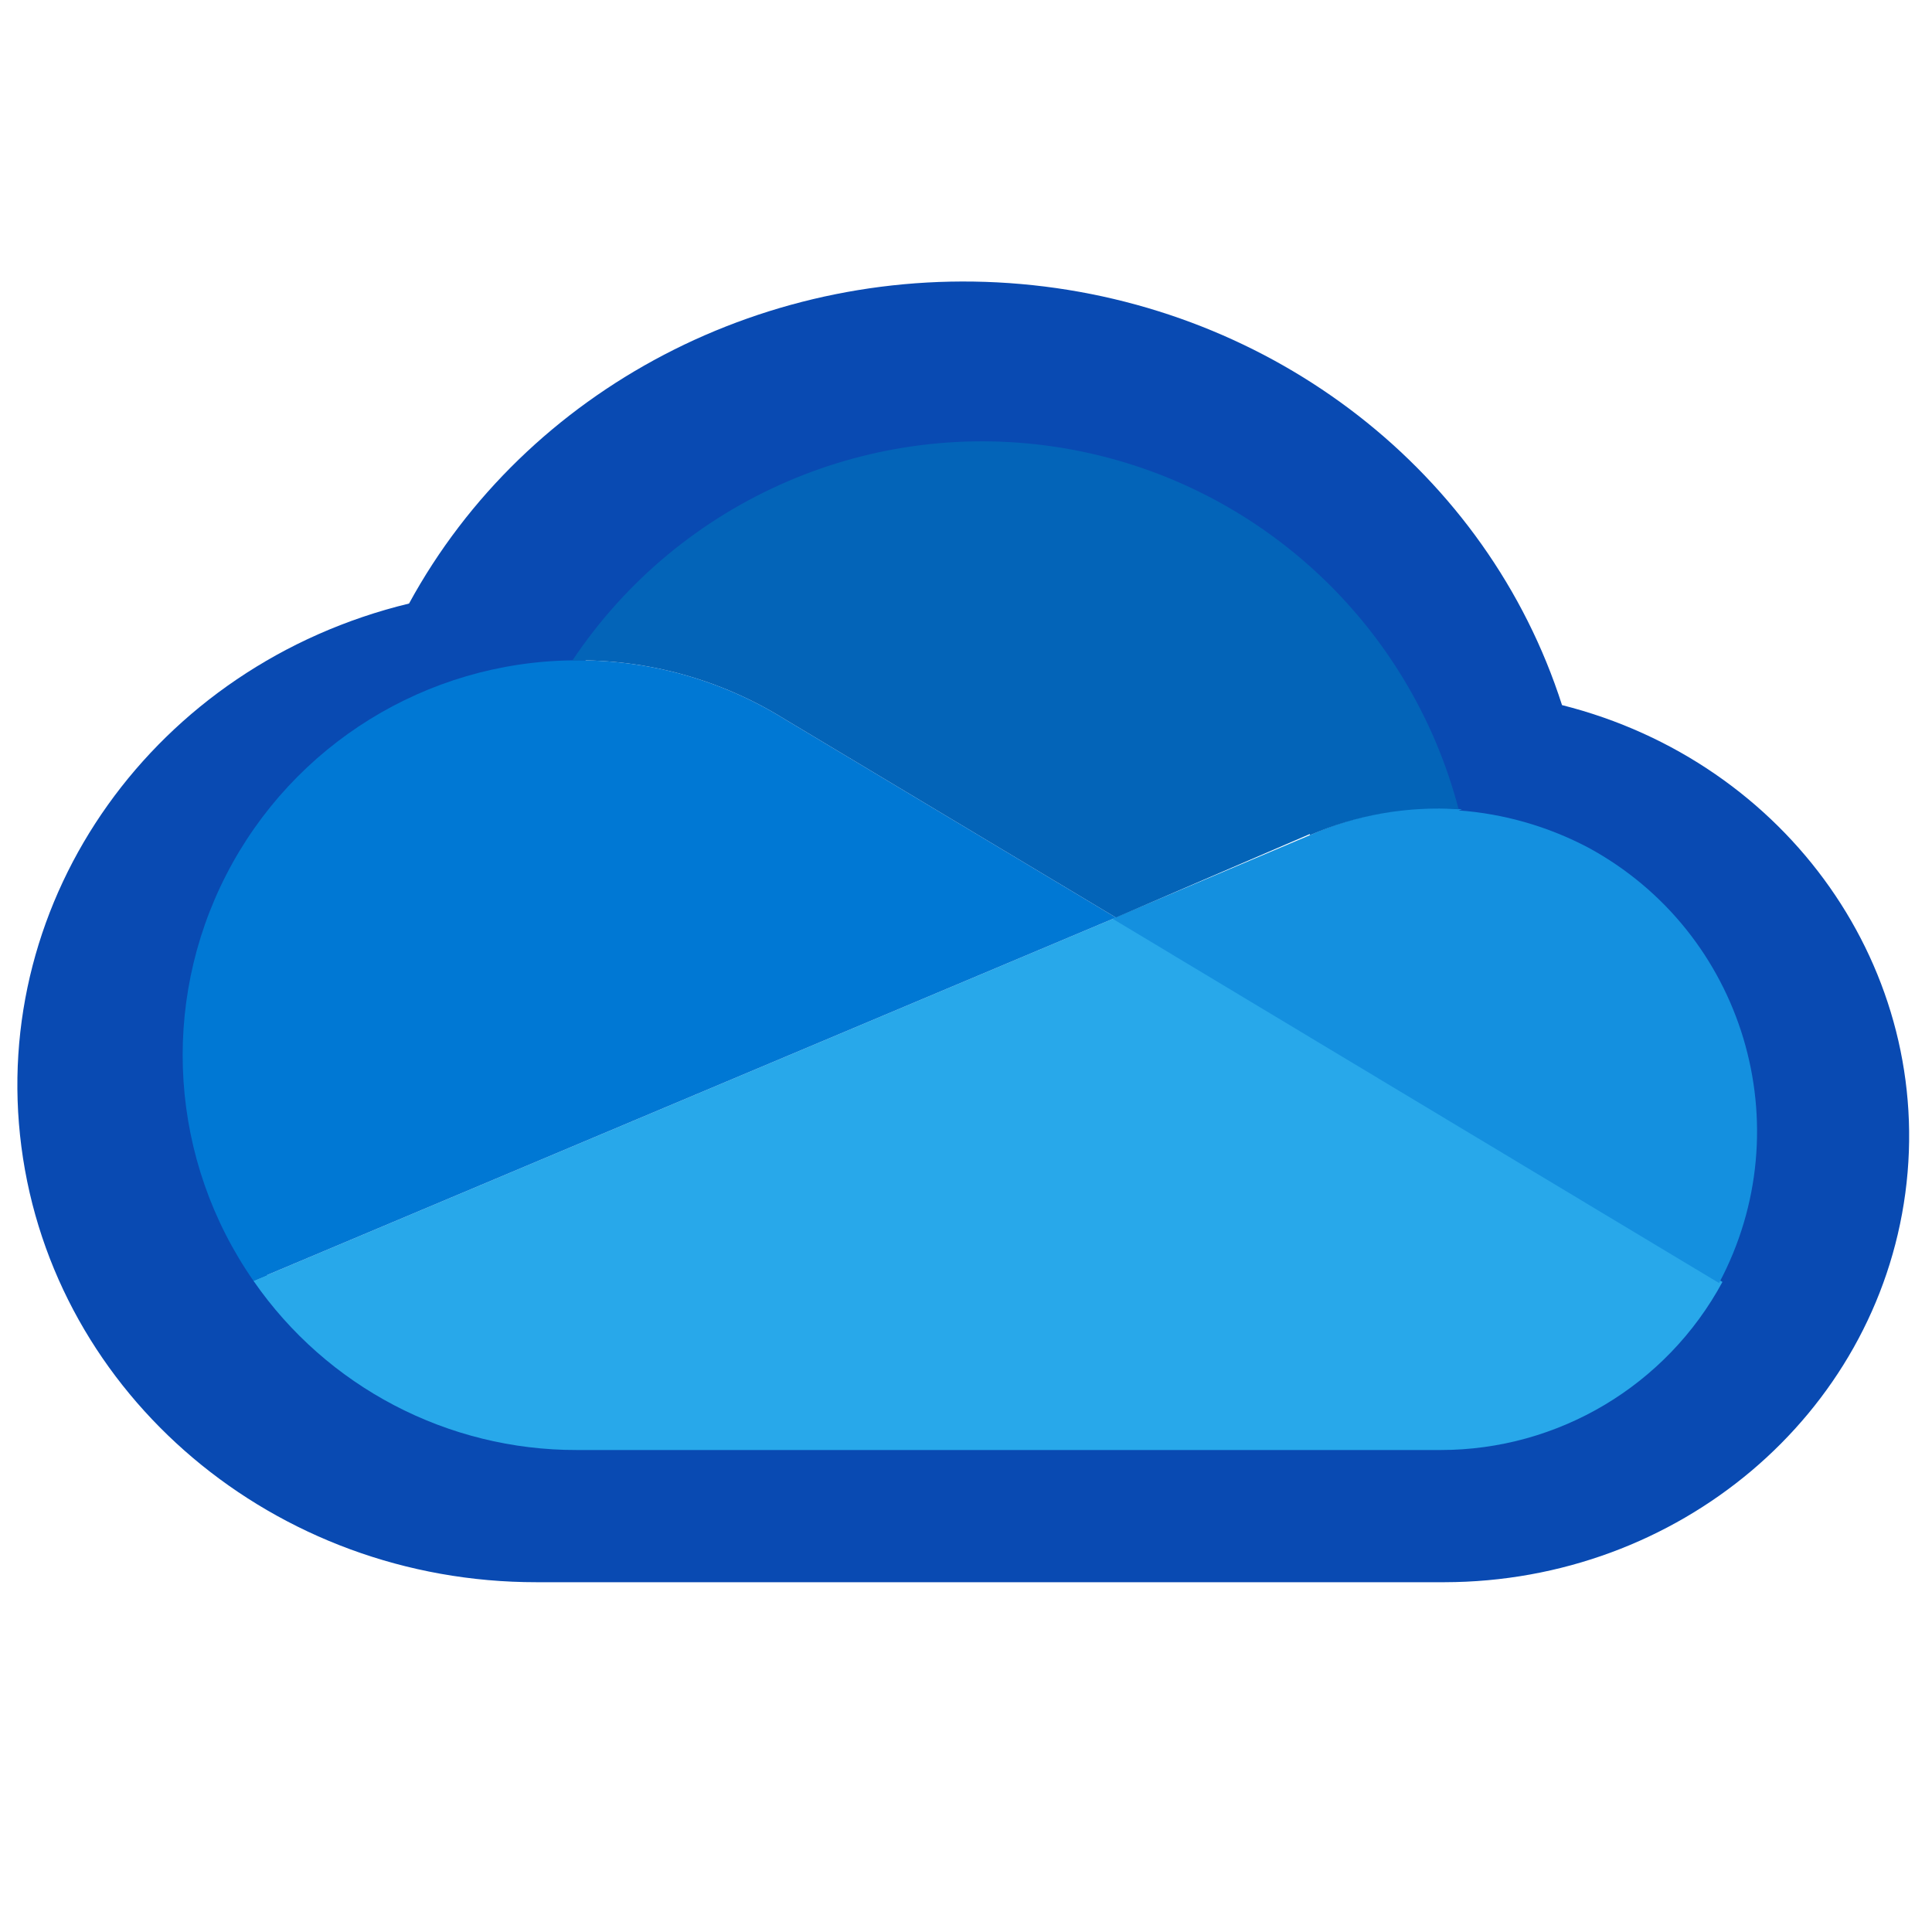
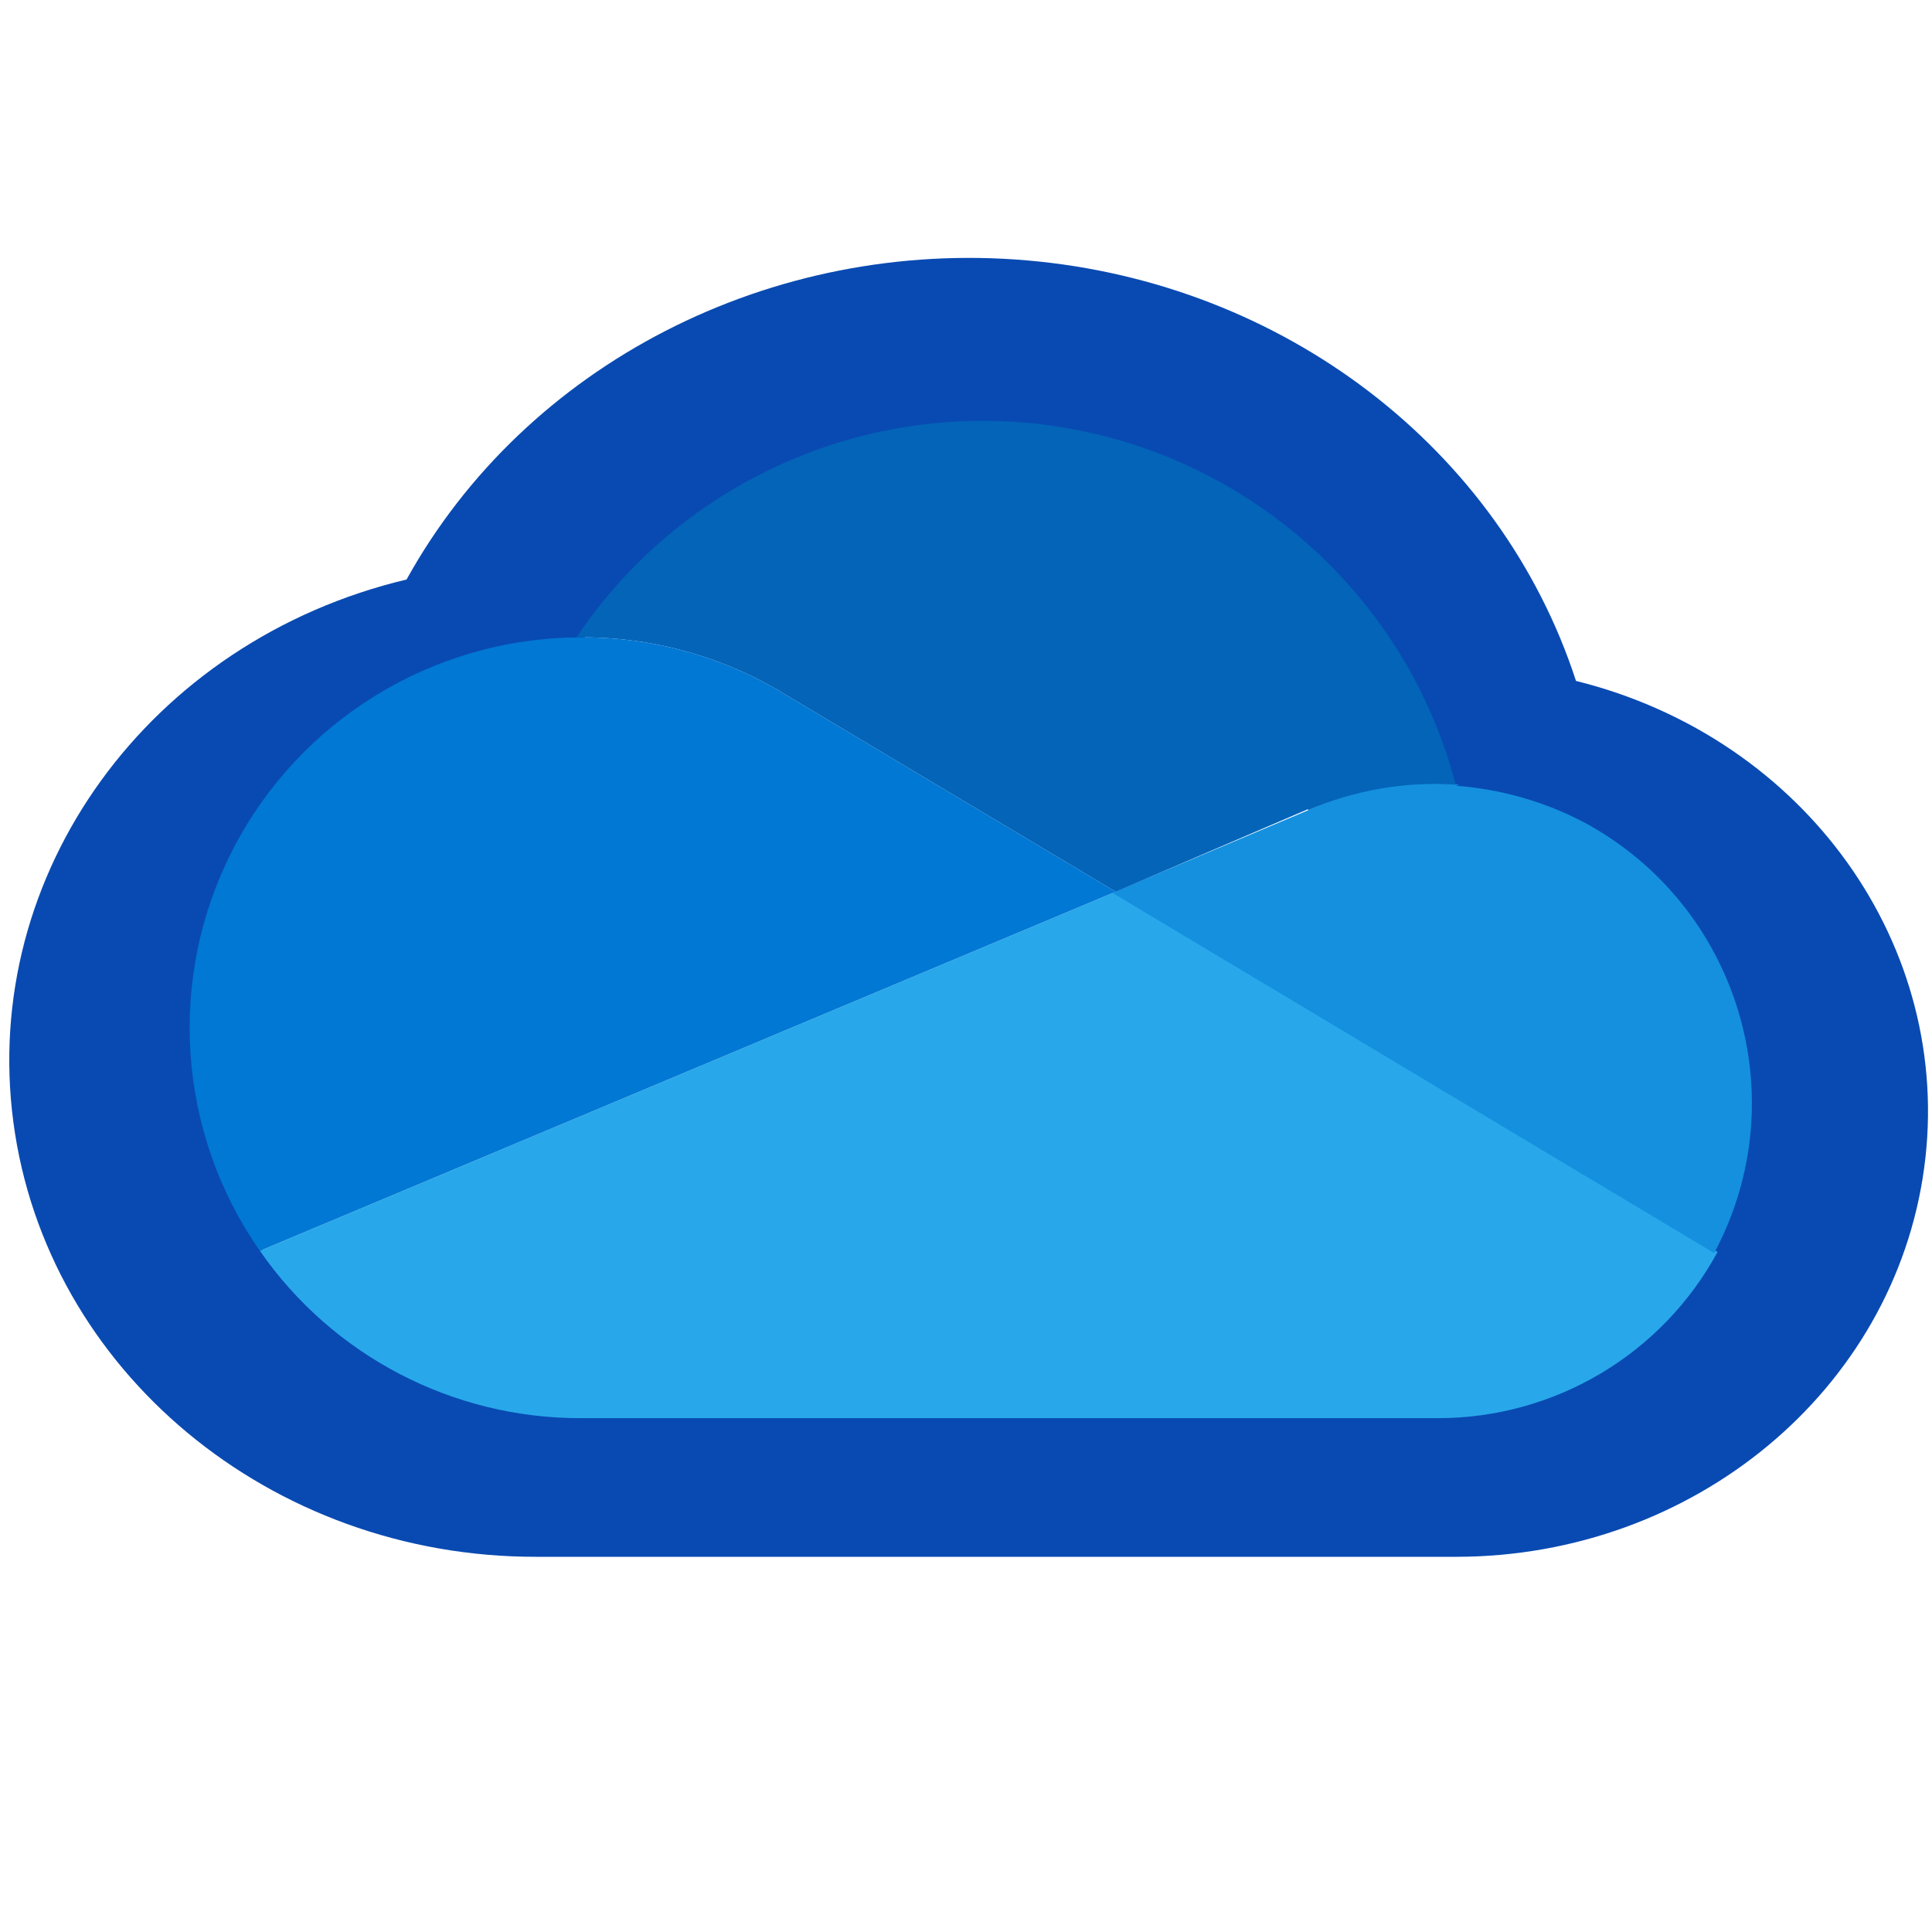
- <svg xmlns="http://www.w3.org/2000/svg" t="1778400833678" class="icon" viewBox="0 0 80 80" version="1.1" p-id="1774" width="80" height="80" id="svg3" xml:space="preserve">
-   <defs id="defs3" />
-   <path d="M 39.907,18.917 A 18.327,17.557 0 0 0 23.037,29.606 l -0.827,1.87 -2.091,0.304 a 13.903,13.318 0 0 0 2.101,26.475 H 59.805 A 11.688,11.197 0 0 0 61.163,35.938 L 58.413,35.634 57.878,33.037 A 18.327,17.557 0 0 0 39.907,18.917 Z m -22.97,6.075 a 25.913,24.824 0 0 1 47.743,4.205 19.274,18.463 0 0 1 -4.87,36.319 H 22.219 a 21.478,20.576 0 0 1 -5.282,-40.525 z" p-id="1775" id="path1" style="fill:#094ab2;fill-opacity:1;stroke-width:0.076" />
-   <g id="g5" transform="matrix(0.07294207,0,0,0.07298751,2.885659,3.98769)">
-     <path d="M 593.92,465.92 104.32,672 A 222.72,222.72 0 0 0 288,768 h 490.24 a 181.76,181.76 0 0 0 160,-95.36 z" opacity="0.1" p-id="1625" id="path1-6" style="opacity:1;fill:#28a8ea;fill-opacity:1" />
-     <path d="M 593.92,465.92 405.76,353.28 A 221.44,221.44 0 0 0 285.44,320 224,224 0 0 0 104.32,672 Z" opacity="0.4" p-id="1626" id="path2-7" style="opacity:1;fill:#0078d4;fill-opacity:1" />
-     <path d="M 790.4,404.48 A 174.08,174.08 0 0 0 704,419.2 l -112,47.36 344.32,206.72 a 183.04,183.04 0 0 0 -74.24,-247.04 187.52,187.52 0 0 0 -73.6,-21.12 z" opacity="0.3" p-id="1627" id="path3-5" style="opacity:1;fill:#1490df;fill-opacity:1" />
-     <path d="M 704,419.2 A 181.76,181.76 0 0 1 788.48,404.48 279.68,279.68 0 0 0 285.44,320 221.44,221.44 0 0 1 405.76,353.28 L 593.92,465.92 704,418.56 Z" opacity="0.5" p-id="1628" id="path4-3" style="opacity:1;fill:#0364b8;fill-opacity:1" />
+ <svg xmlns="http://www.w3.org/2000/svg" width="80" height="80" viewBox="0 0 80 80" version="1.1" id="svg1" xml:space="preserve">
+   <defs id="defs1" />
+   <g id="layer1">
+     <g id="layer1-5" transform="matrix(0.8968533,0,0,0.9695731,-0.3547041,-0.922966)">
+       <g id="g4" transform="matrix(0.08755004,0,0,0.07638339,0.317726,3.037514)">
+         <path d="M 512,214.784 A 236.736,236.736 0 0 0 294.08,358.912 l -10.688,25.216 -27.008,4.096 A 179.584,179.584 0 0 0 283.52,745.216 H 769.024 A 150.976,150.976 0 0 0 786.56,444.288 l -35.52,-4.096 -6.912,-35.008 A 236.736,236.736 0 0 0 512,214.784 Z m -296.704,81.92 A 334.72,334.72 0 0 1 832,353.408 248.96,248.96 0 0 1 769.088,843.136 H 283.52 A 277.44,277.44 0 0 1 215.296,296.704 Z" p-id="1775" id="path1-6" style="fill:#094ab2;fill-opacity:1" />
+         <g id="g3" transform="matrix(0.9217966,0,0,0.9744366,41.77881,17.24722)" style="fill:#000000;fill-opacity:1">
+           <path d="M 593.92,465.92 104.32,672 A 222.72,222.72 0 0 0 288,768 h 490.24 a 181.76,181.76 0 0 0 160,-95.36 z" opacity="0.1" p-id="1625" id="path1-3" style="opacity:1;fill:#28a8ea;fill-opacity:1" />
+           <path d="M 593.92,465.92 405.76,353.28 A 221.44,221.44 0 0 0 285.44,320 224,224 0 0 0 104.32,672 Z" opacity="0.4" p-id="1626" id="path2-7" style="opacity:1;fill:#0078d4;fill-opacity:1" />
+           <path d="M 790.4,404.48 A 174.08,174.08 0 0 0 704,419.2 l -112,47.36 344.32,206.72 a 183.04,183.04 0 0 0 -74.24,-247.04 187.52,187.52 0 0 0 -73.6,-21.12 z" opacity="0.3" p-id="1627" id="path3-5" style="opacity:1;fill:#1490df;fill-opacity:1" />
+           <path d="M 704,419.2 A 181.76,181.76 0 0 1 788.48,404.48 279.68,279.68 0 0 0 285.44,320 221.44,221.44 0 0 1 405.76,353.28 L 593.92,465.92 704,418.56 Z" opacity="0.5" p-id="1628" id="path4-3" style="opacity:1;fill:#0364b8;fill-opacity:1" />
+         </g>
+       </g>
+     </g>
  </g>
</svg>
